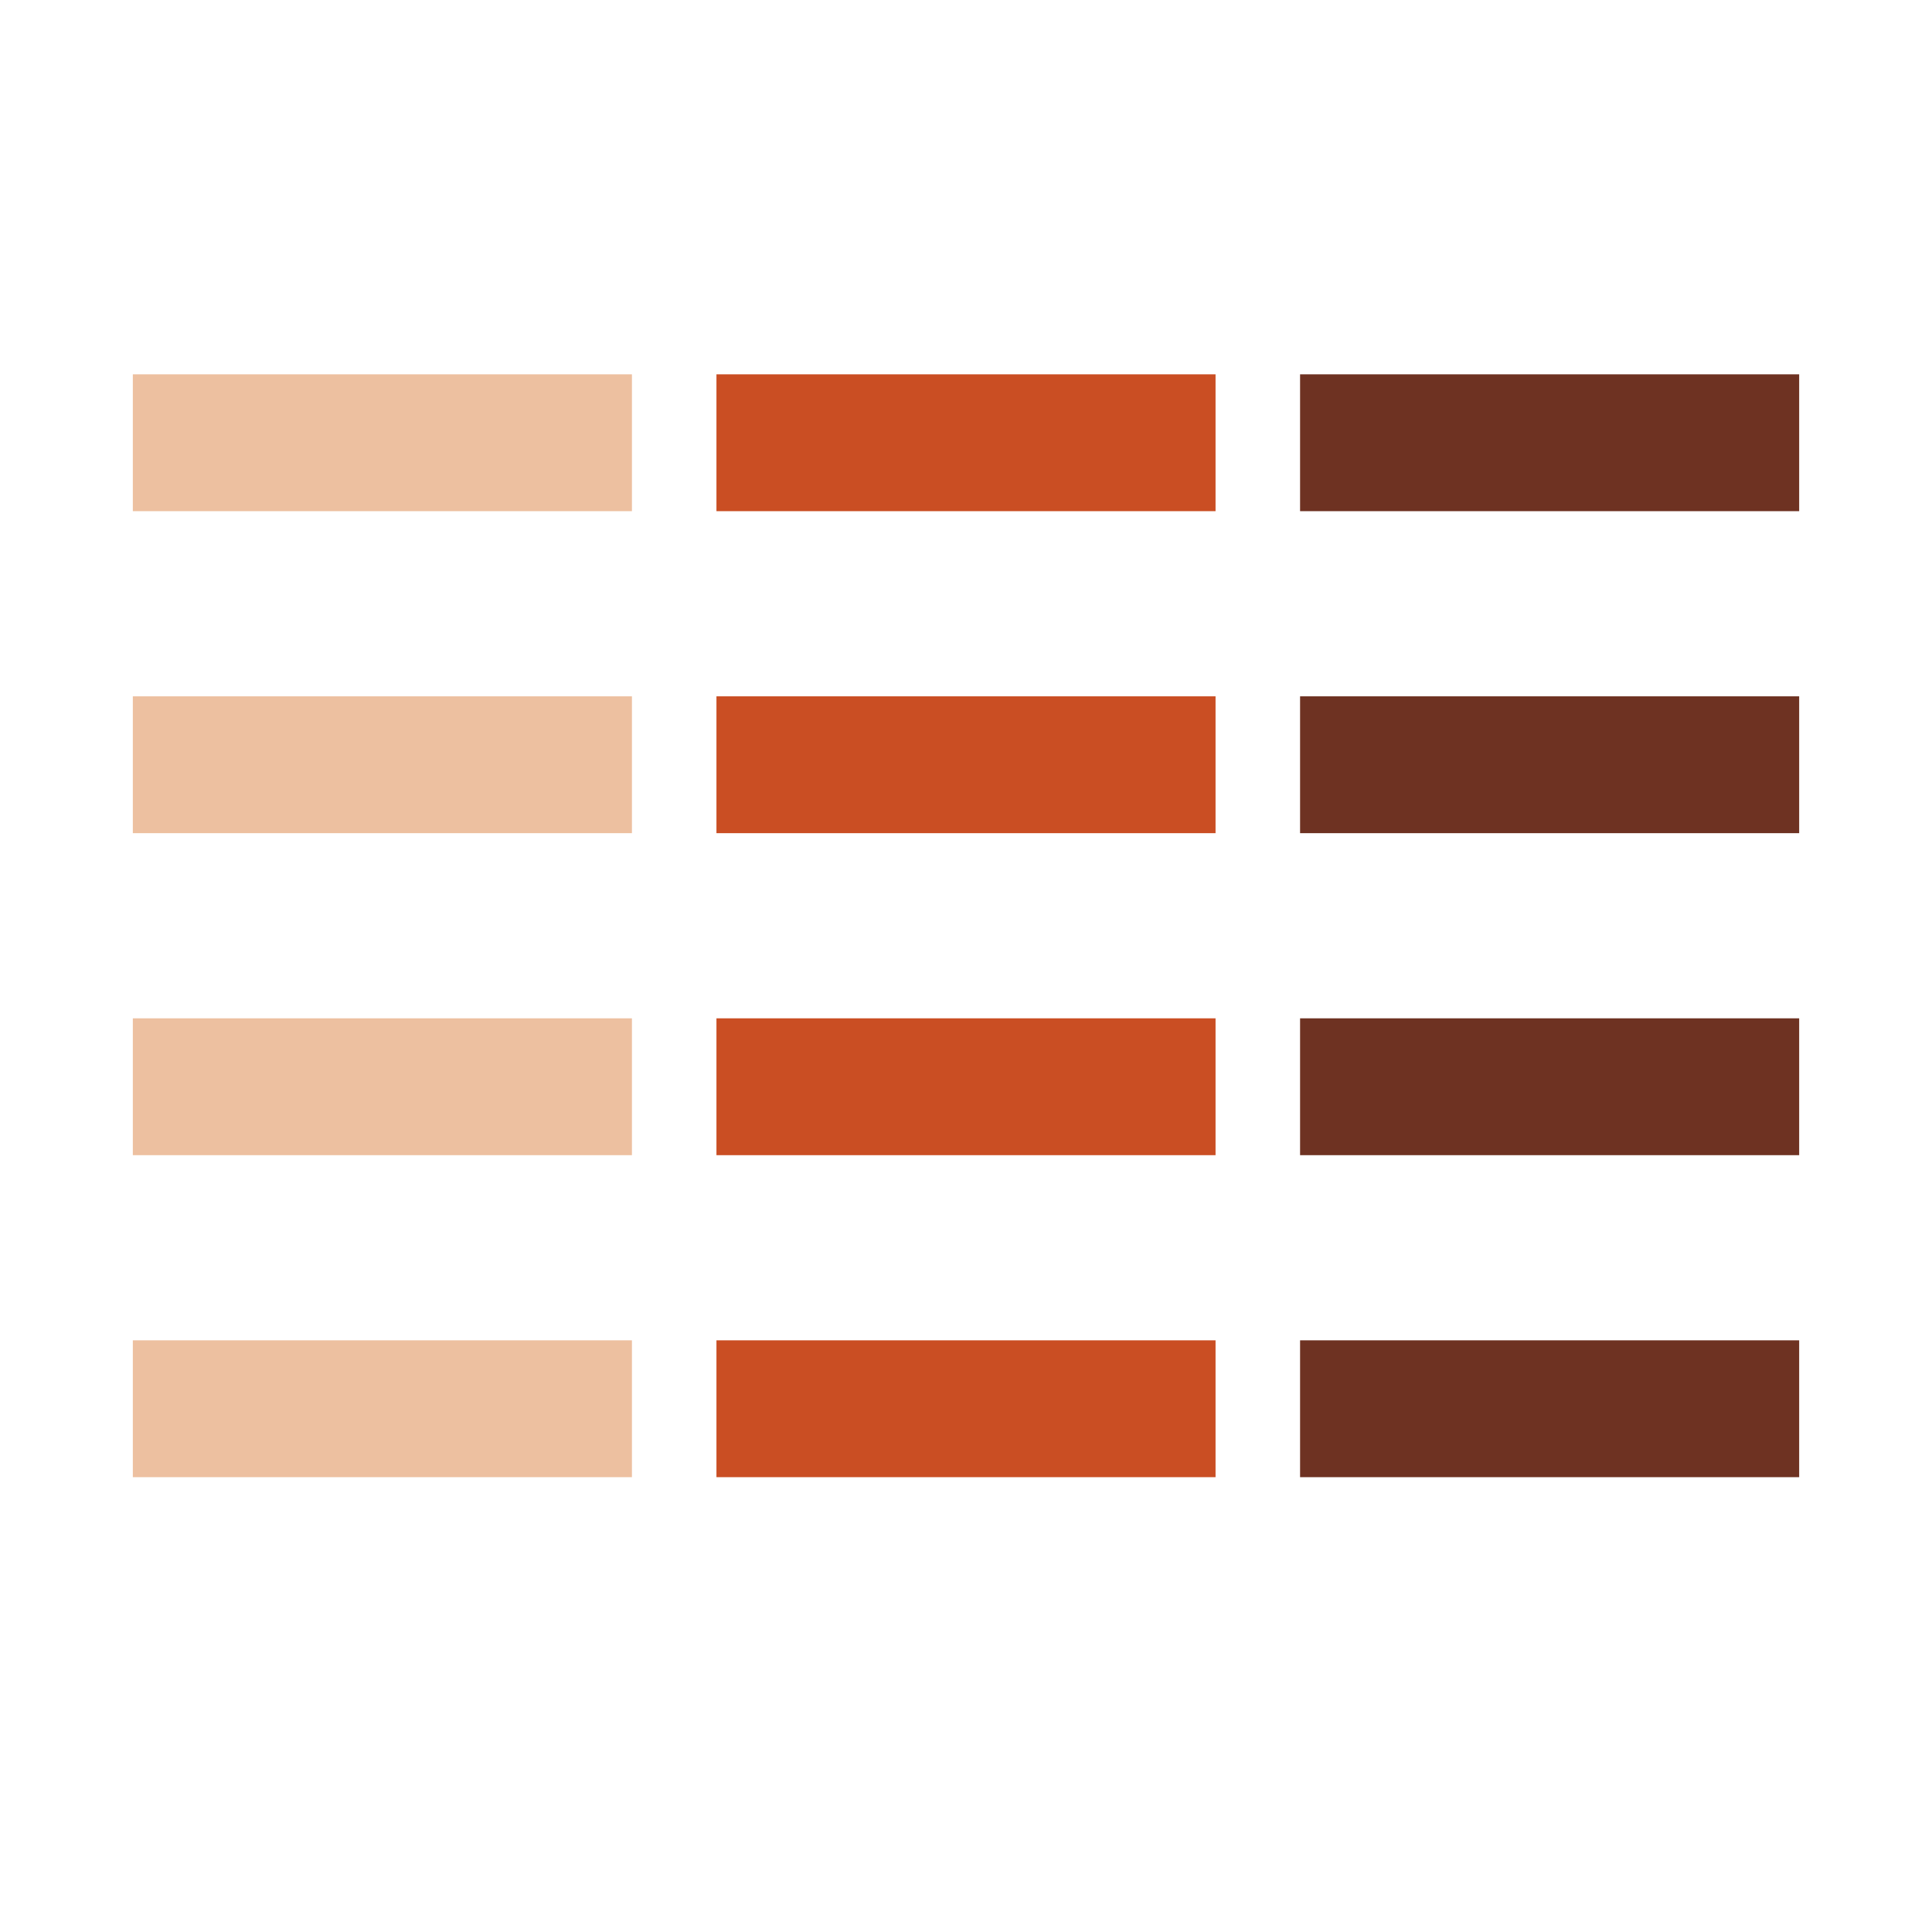
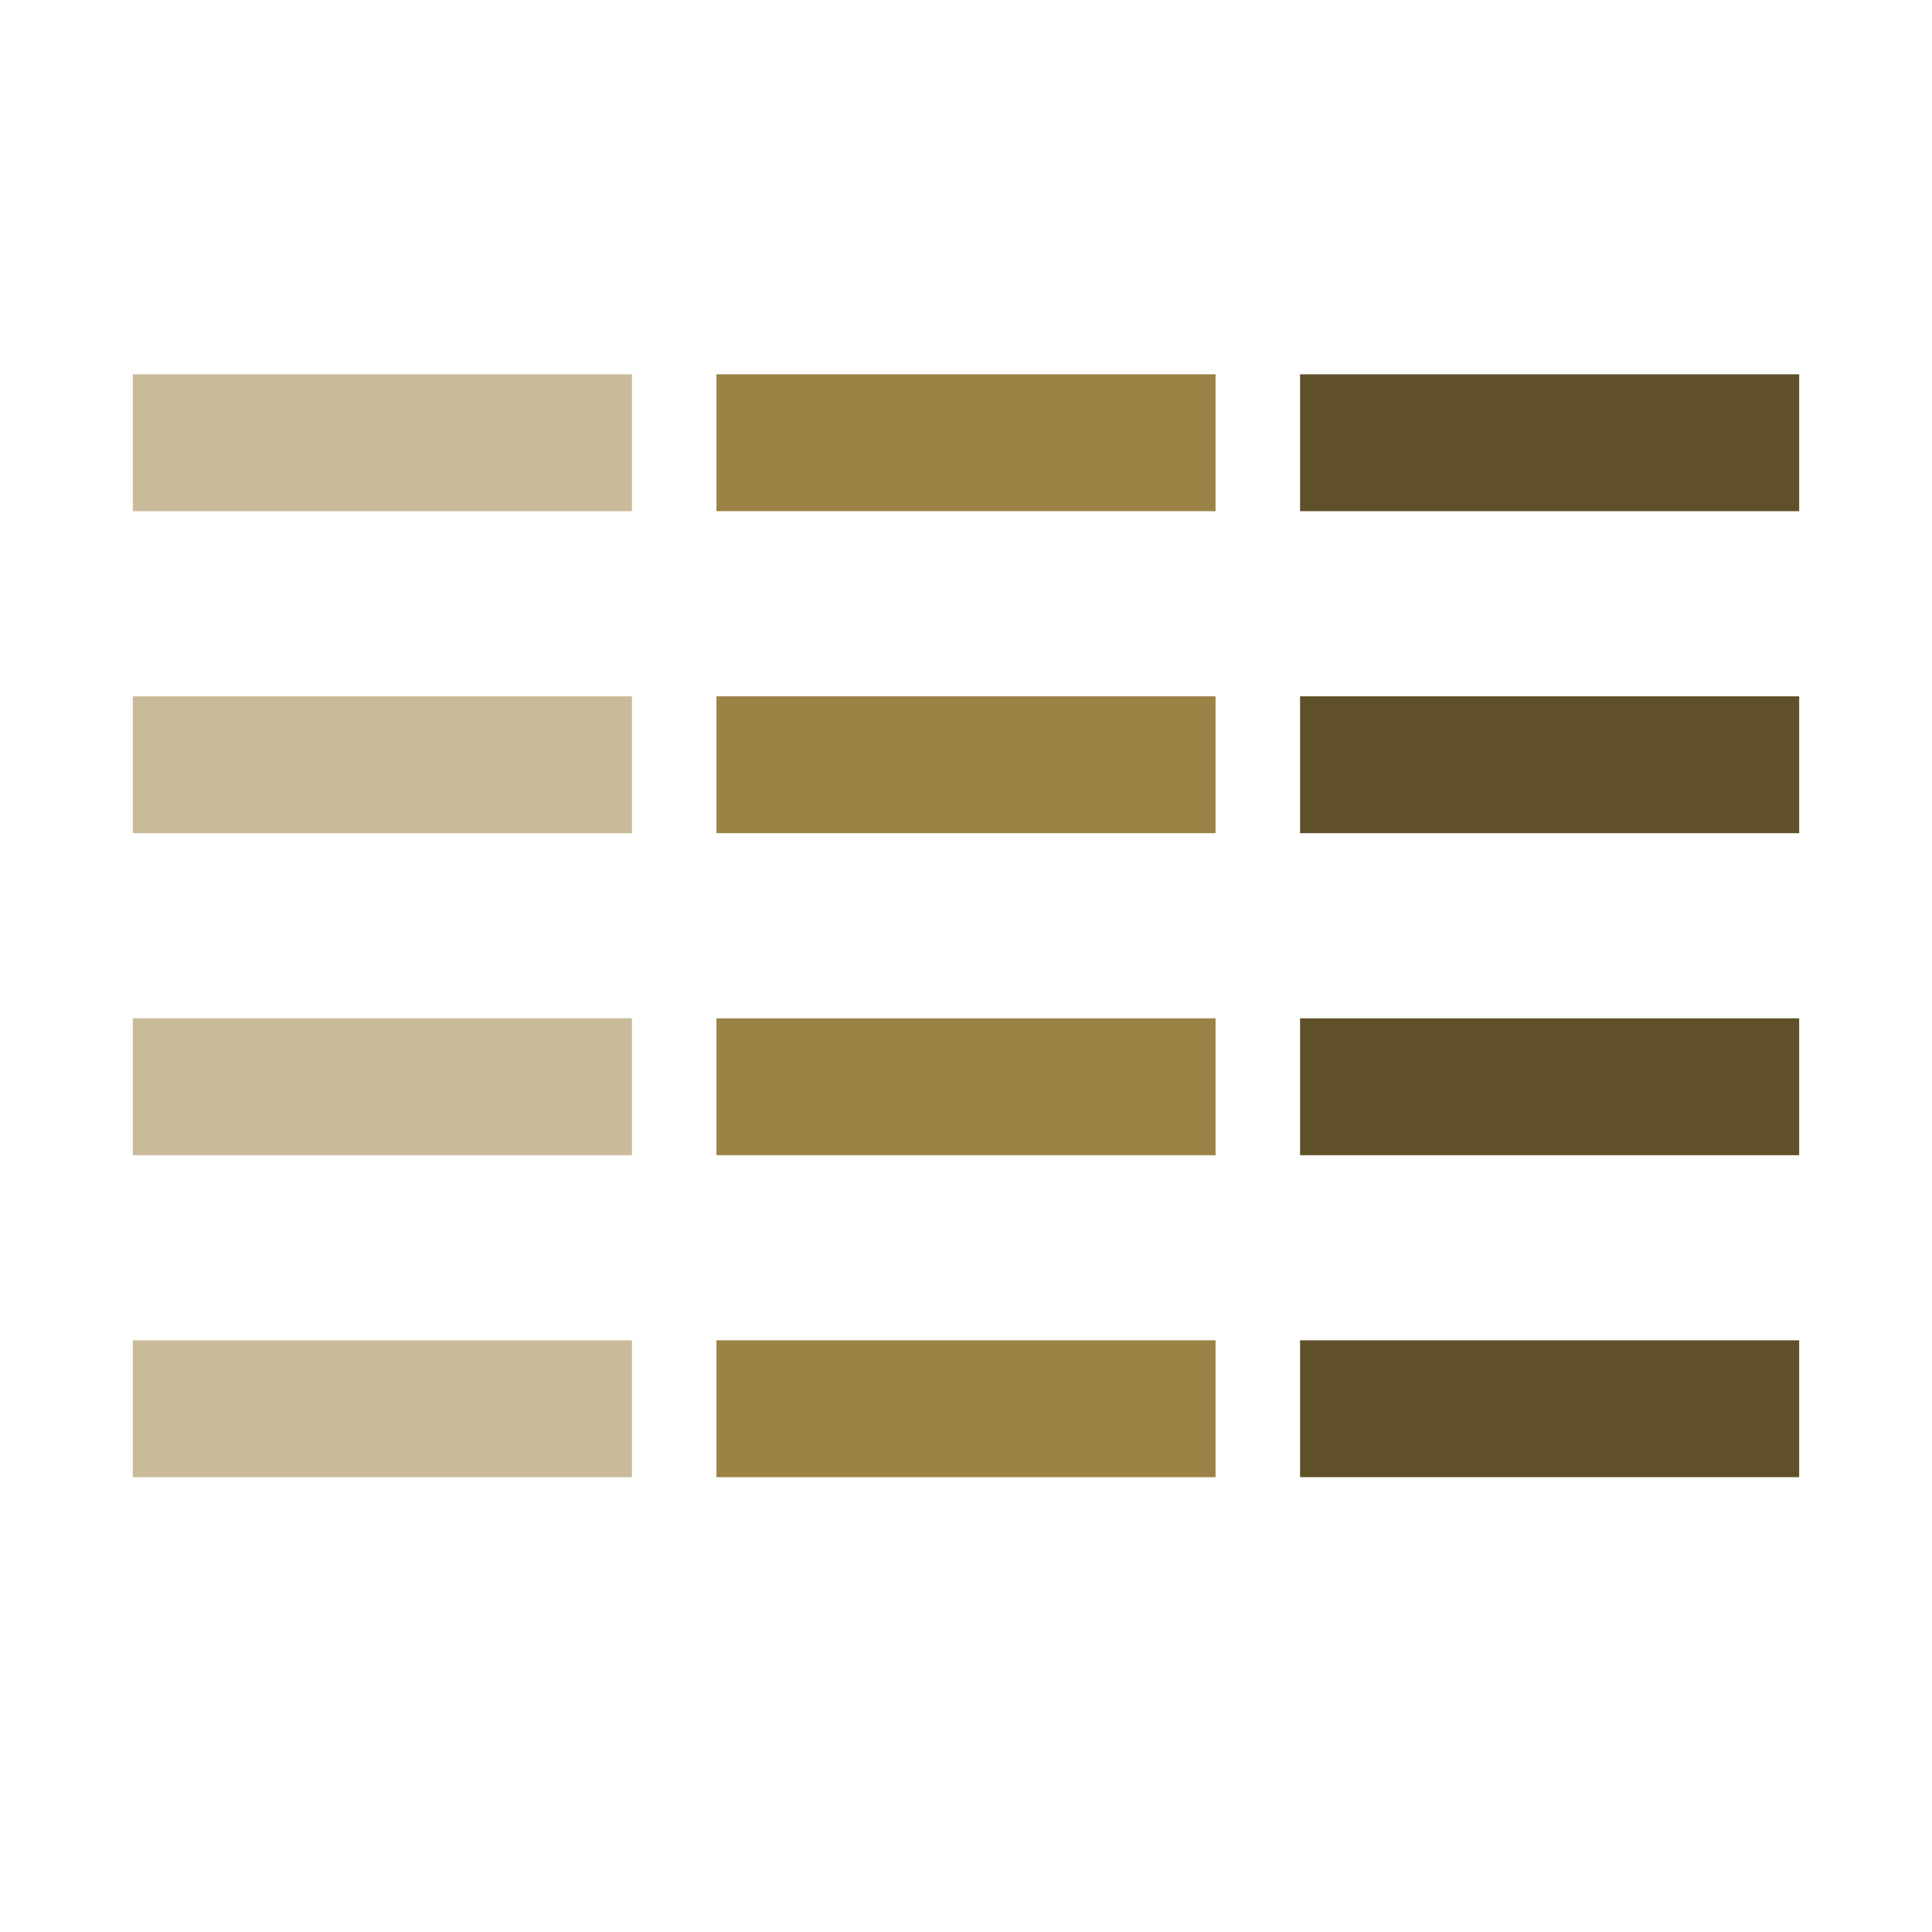
<svg xmlns="http://www.w3.org/2000/svg" viewBox="0 0 48 48">
  <rect width="48" height="48" fill="#FFFFFF" />
  <g stroke-width="3.4" stroke-linecap="square">
-     <g stroke="#EDC0A0">
+     <g stroke="#C9BB9A">
      <path d="M5 11h9M5 19h9M5 27h9M5 35h9" />
    </g>
-     <g stroke="#CA4E23">
+     <g stroke="#9B8245">
      <path d="M19.5 11h9M19.5 19h9M19.5 27h9M19.5 35h9" />
    </g>
-     <g stroke="#6E3222">
+     <g stroke="#5F5029">
      <path d="M34 11h9M34 19h9M34 27h9M34 35h9" />
    </g>
  </g>
</svg>
